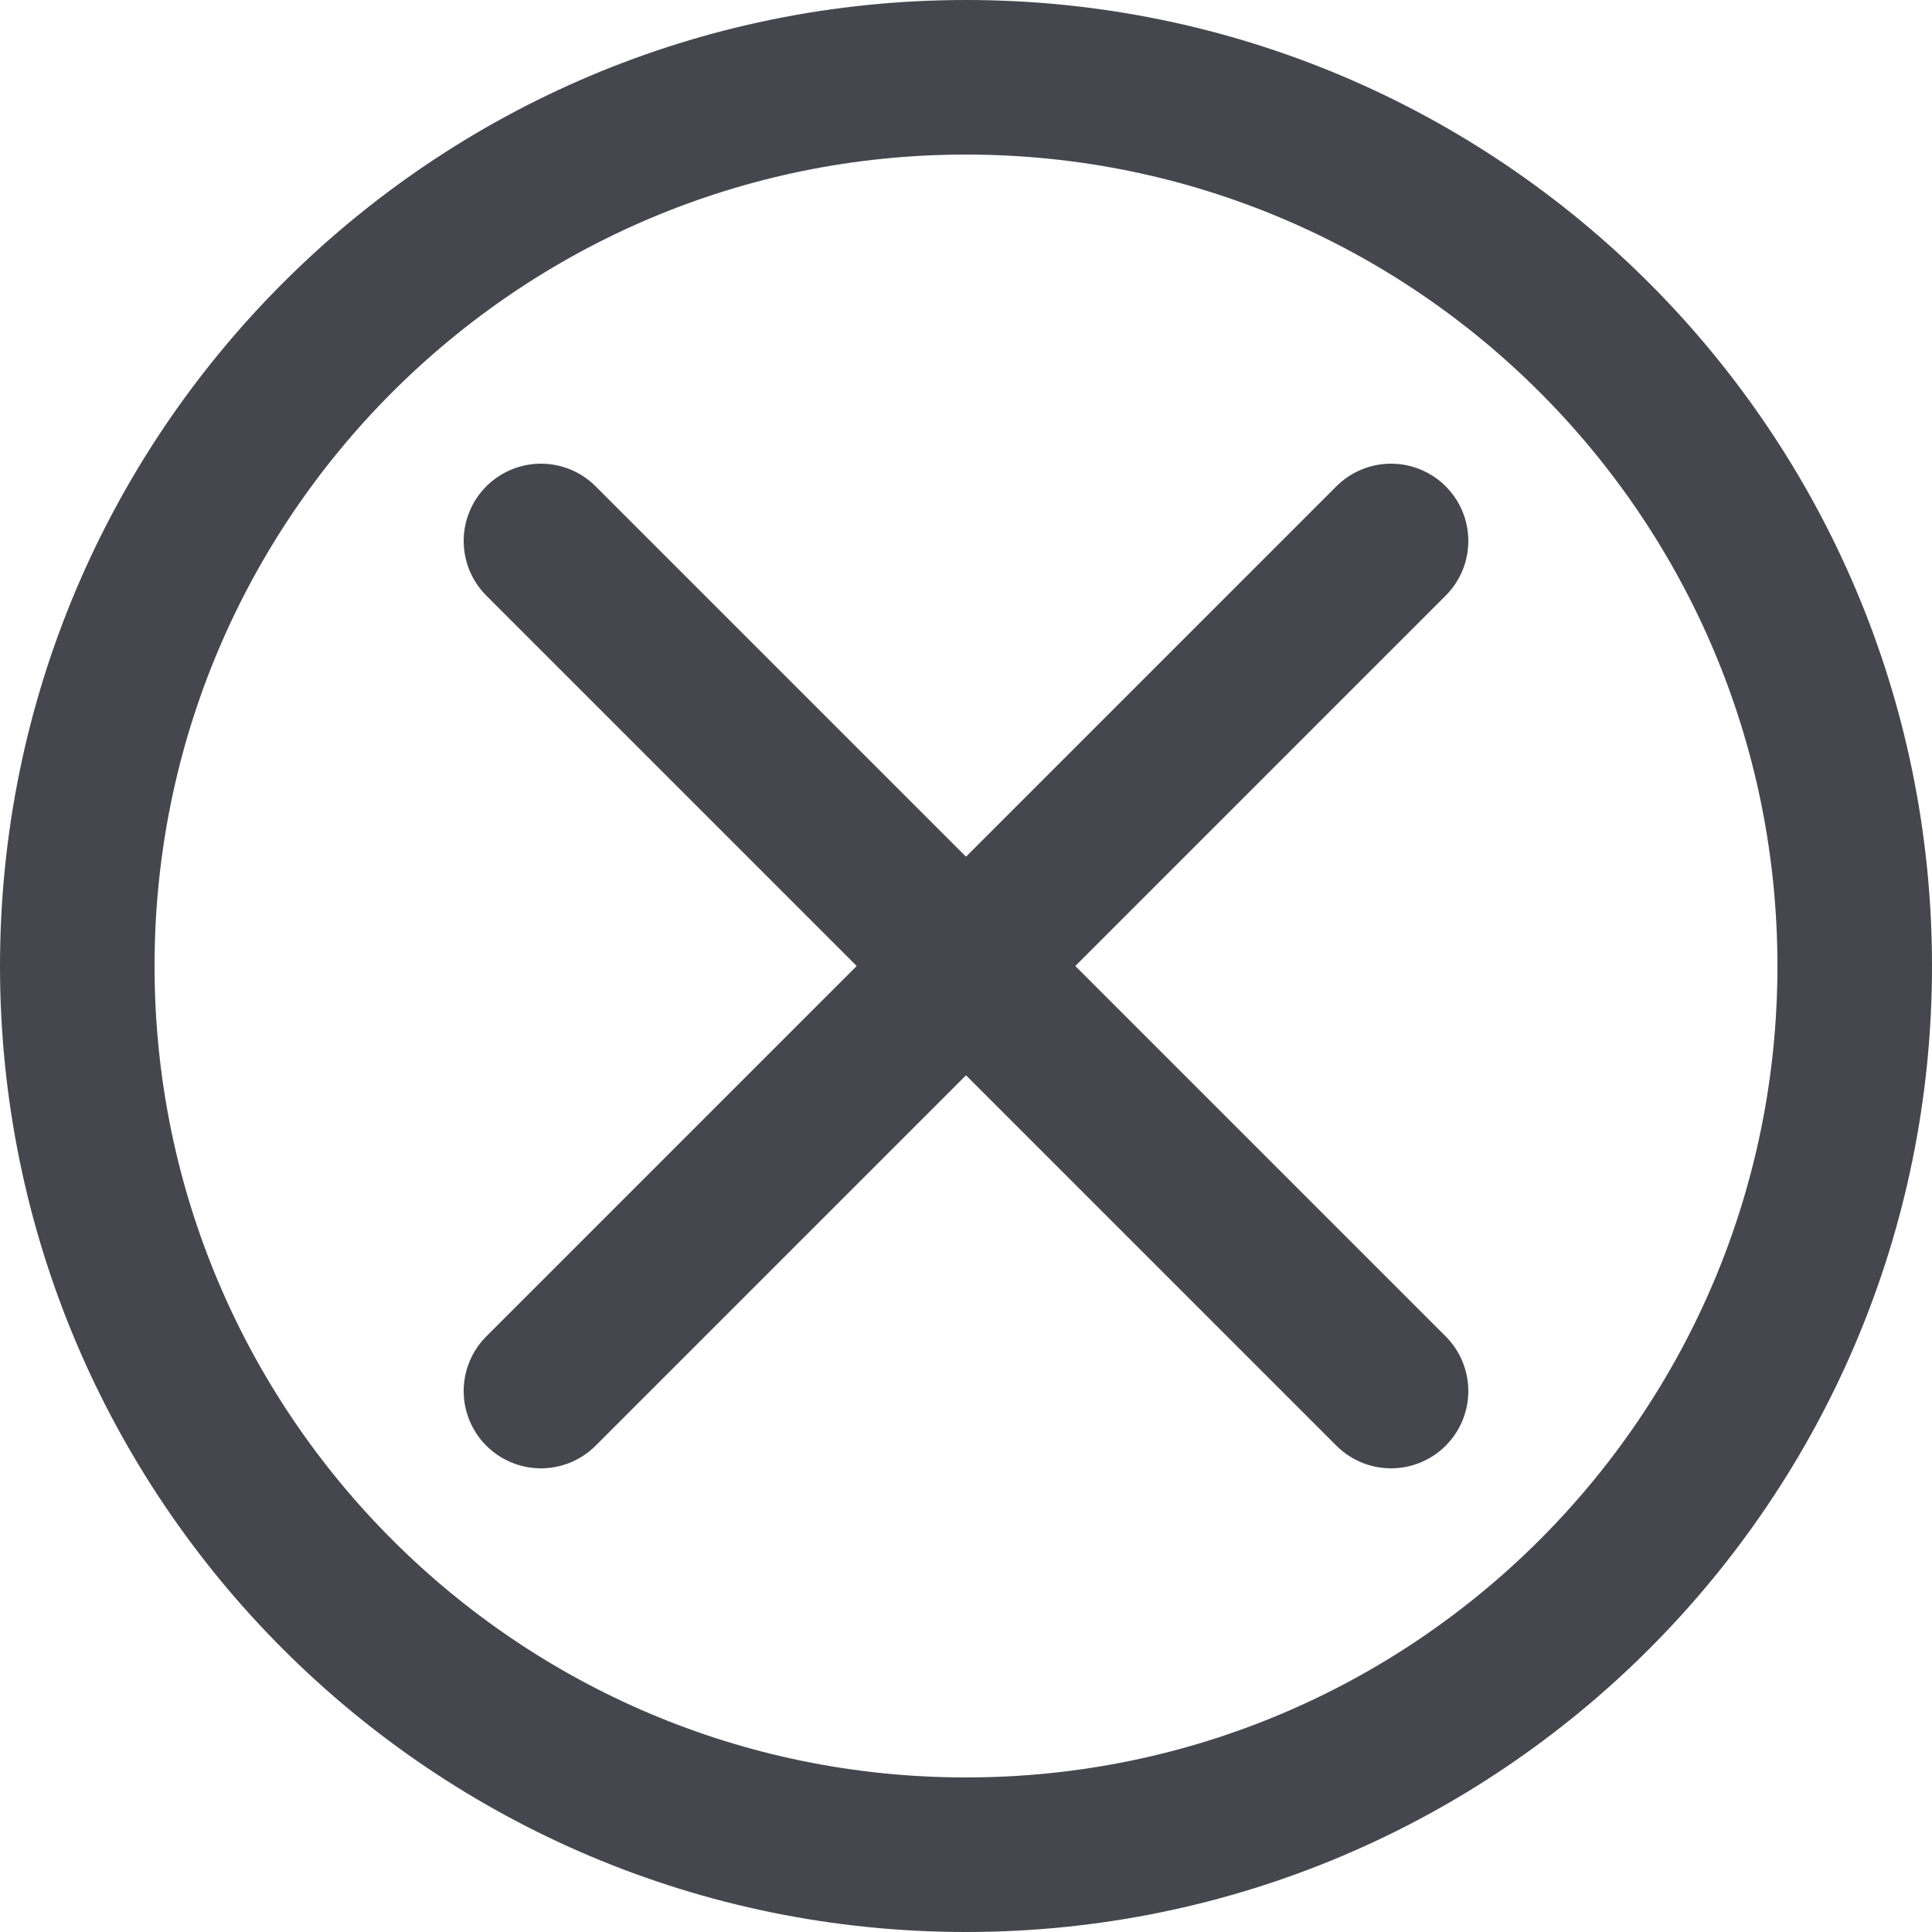
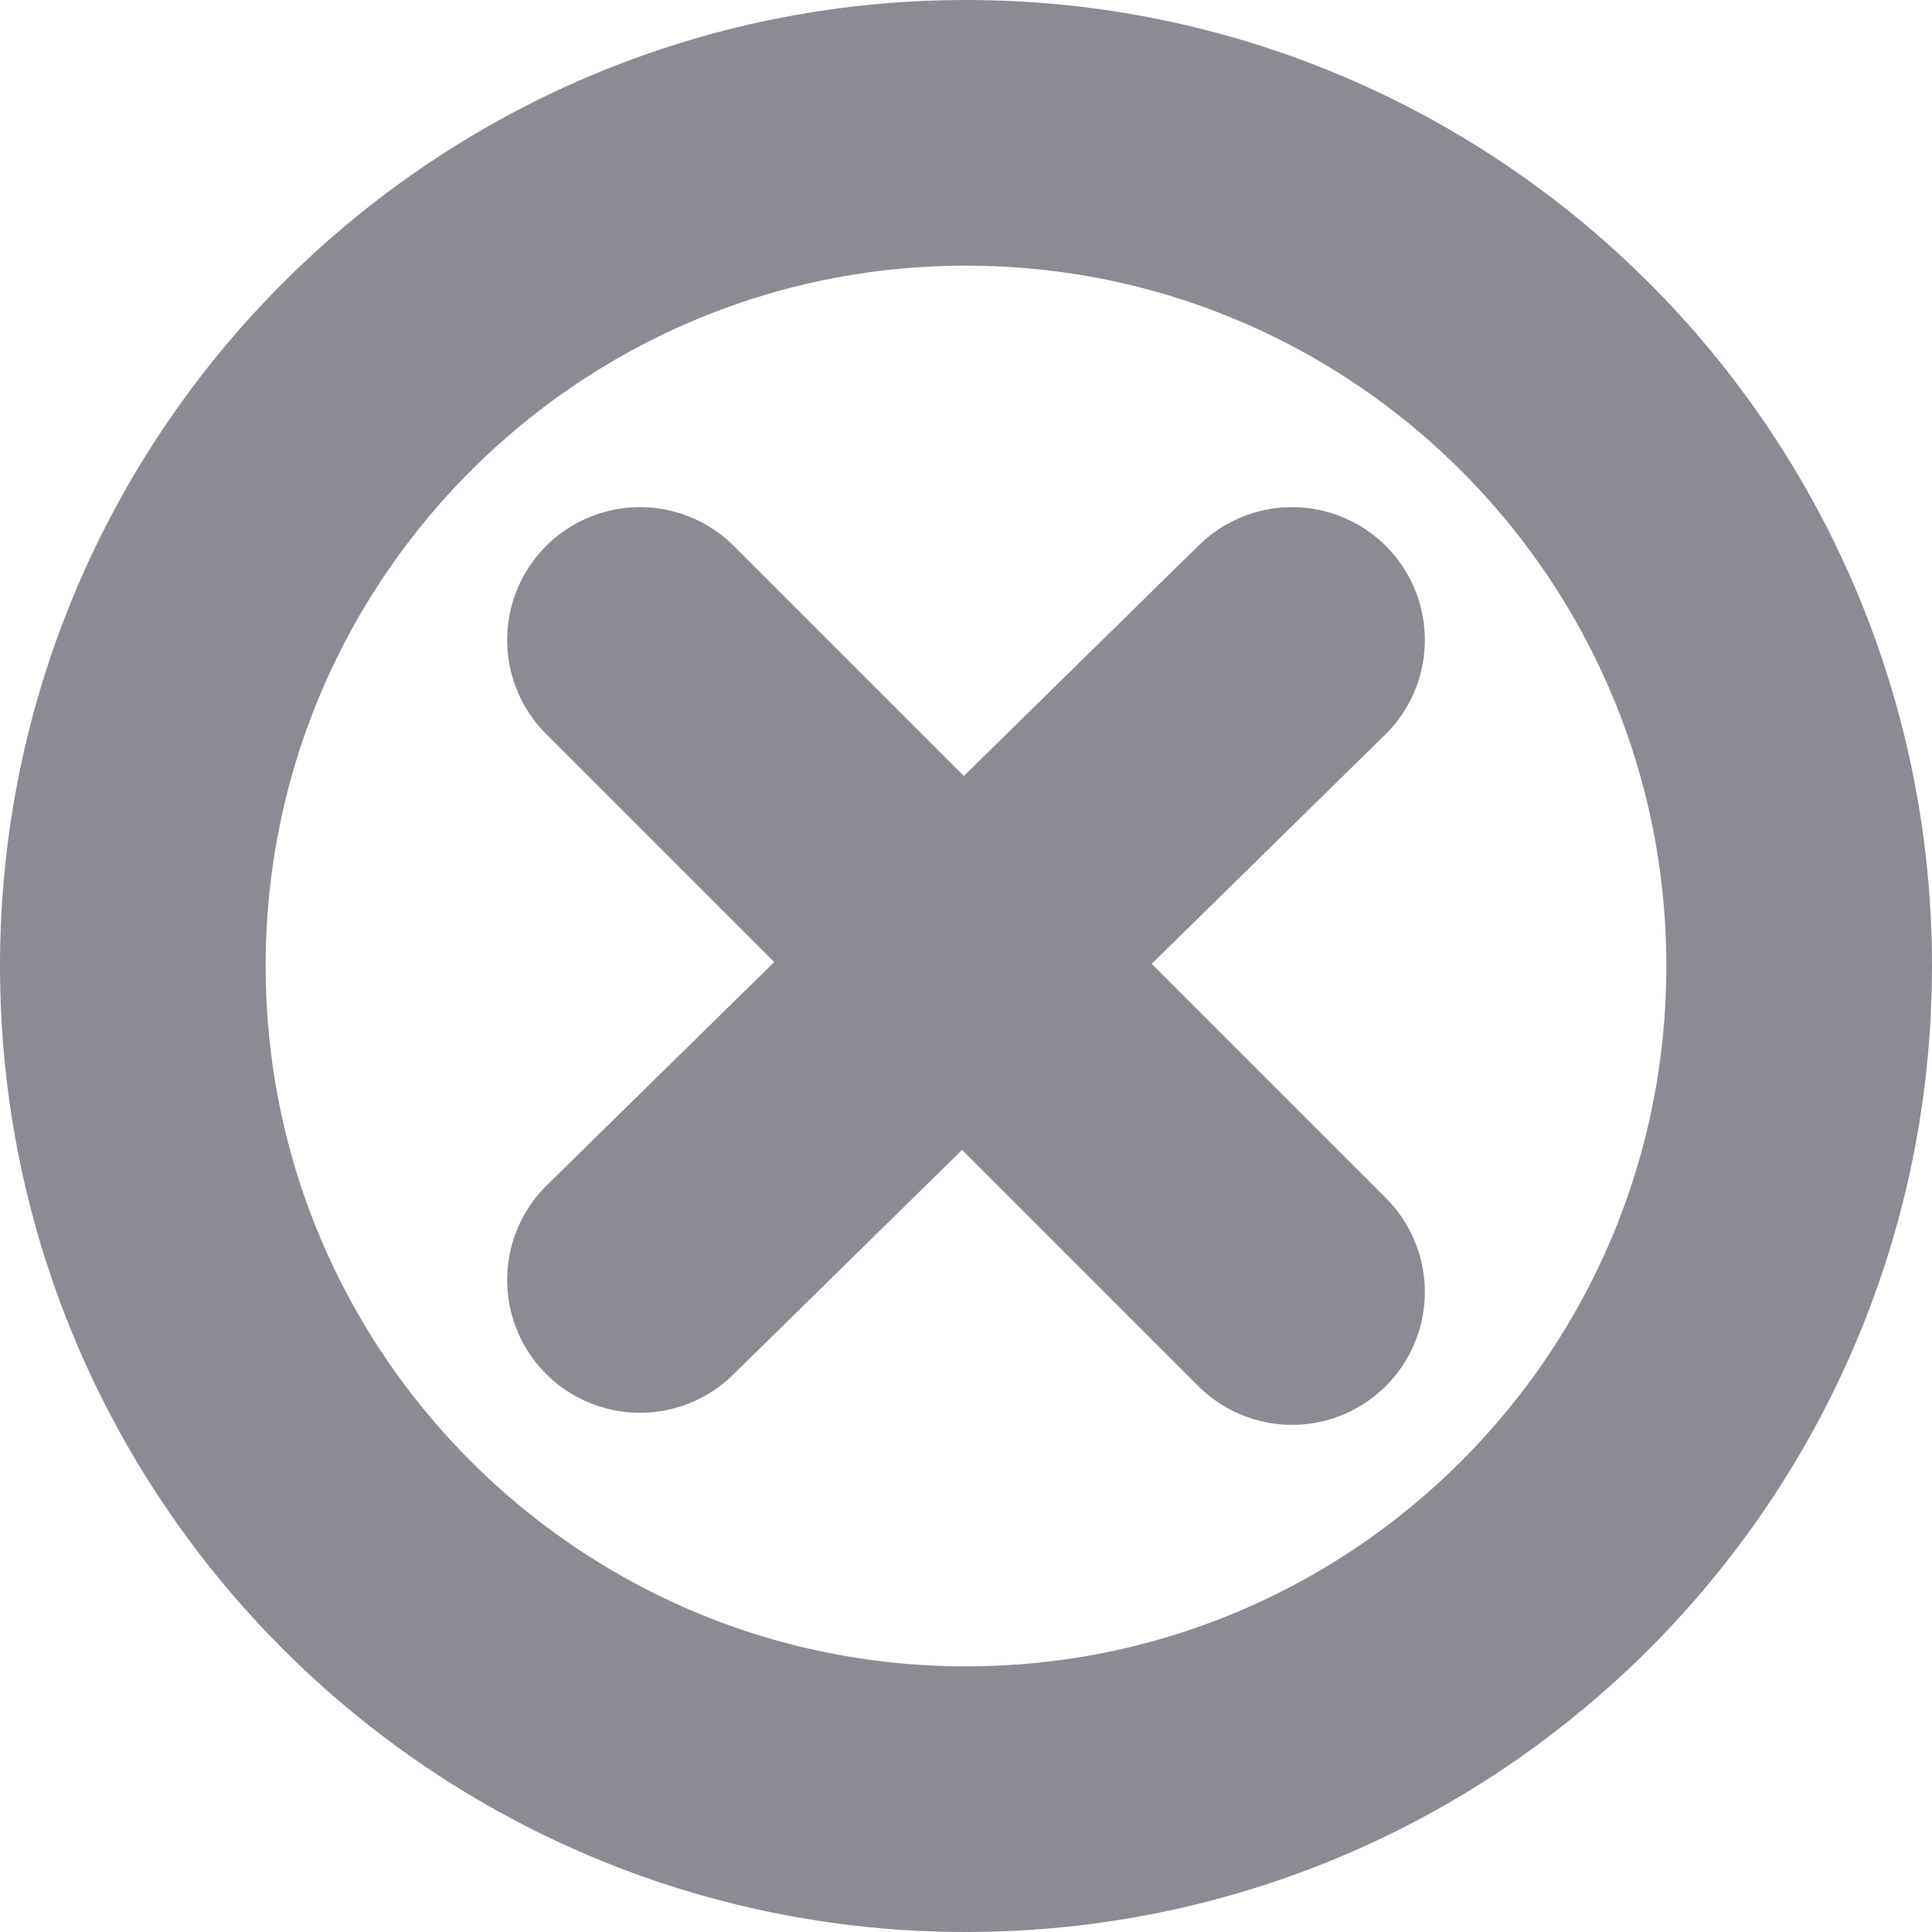
- <svg xmlns="http://www.w3.org/2000/svg" width="25" height="25" viewBox="0 0 25 25" fill="none">
-   <path d="M7 7L18 18" stroke="#46474E" stroke-width="2" stroke-linecap="round" />
-   <path d="M18 7L7 18" stroke="#46474E" stroke-width="2" stroke-linecap="round" />
-   <circle cx="12.5" cy="12.5" r="11.5" stroke="#46474E" stroke-width="2" />
+ <svg xmlns="http://www.w3.org/2000/svg" width="160" height="160" viewBox="0 0 160 160" fill="none">
+   <circle cx="80" cy="80" r="69" stroke="#8B8C93" stroke-width="22" />
+   <path d="M53 53L107 107" stroke="#8B8C93" stroke-width="22" stroke-linecap="round" />
+   <path d="M107 53L53 106" stroke="#8B8C93" stroke-width="22" stroke-linecap="round" />
</svg>
